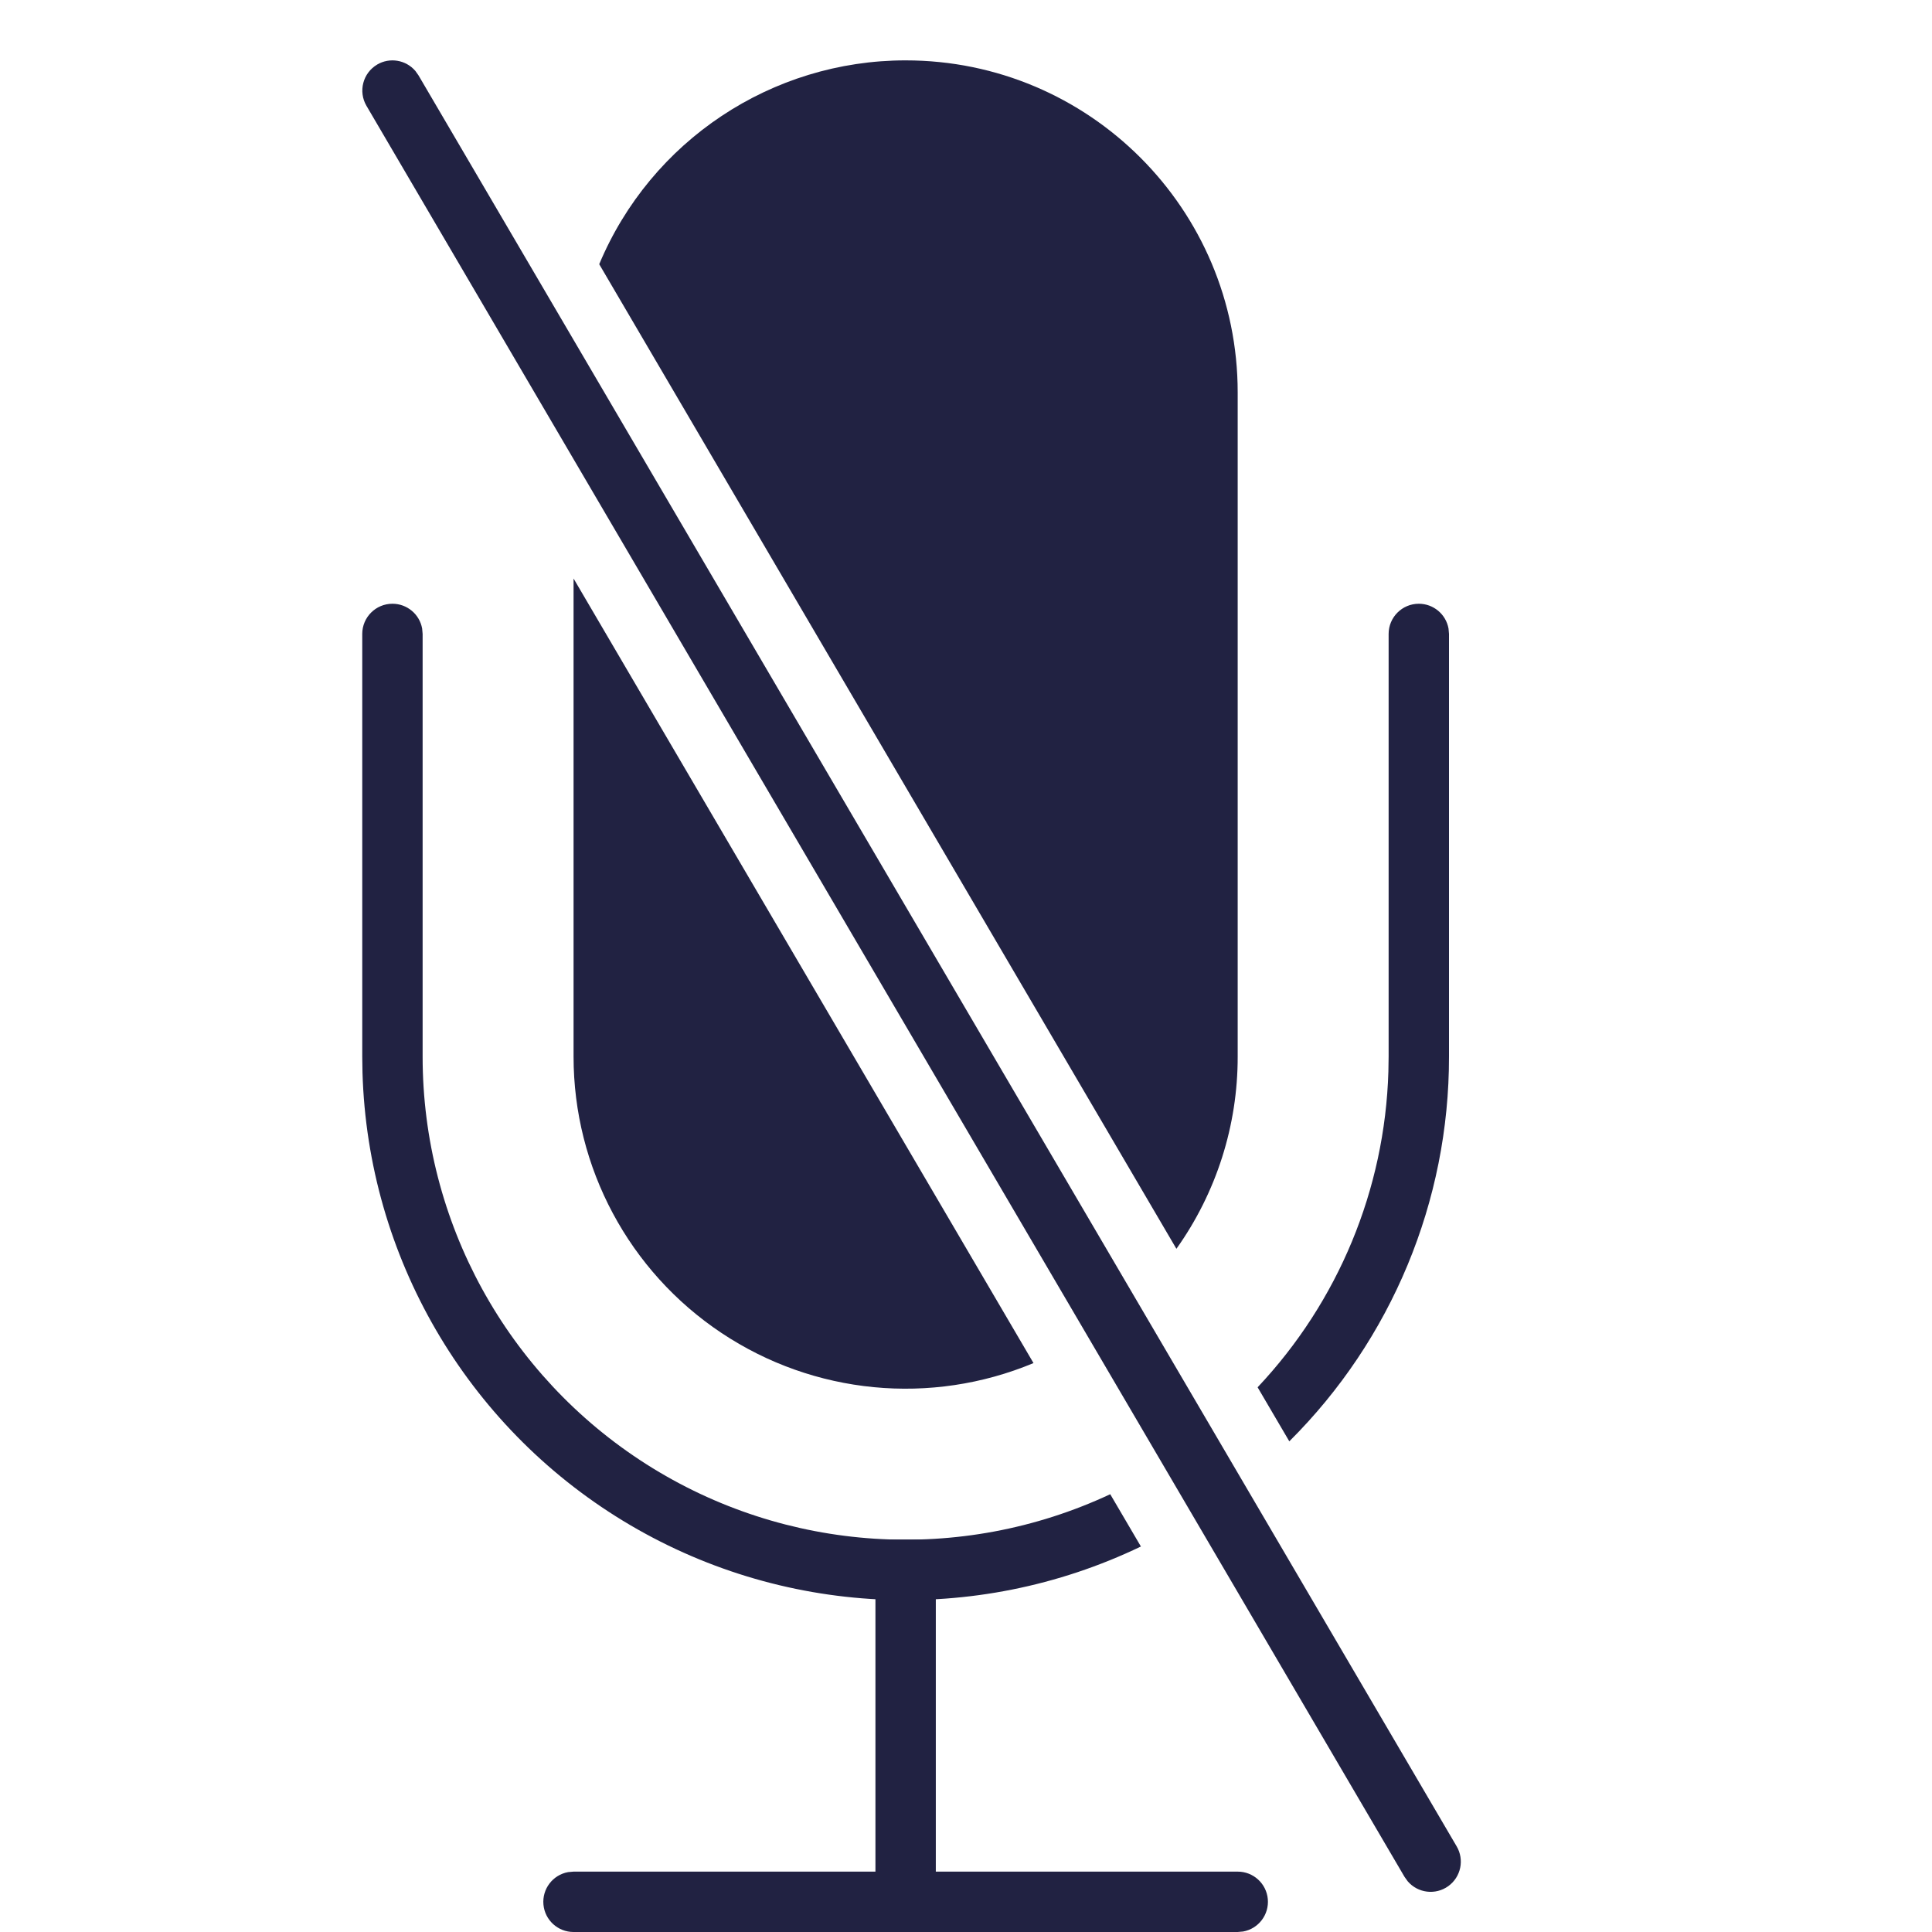
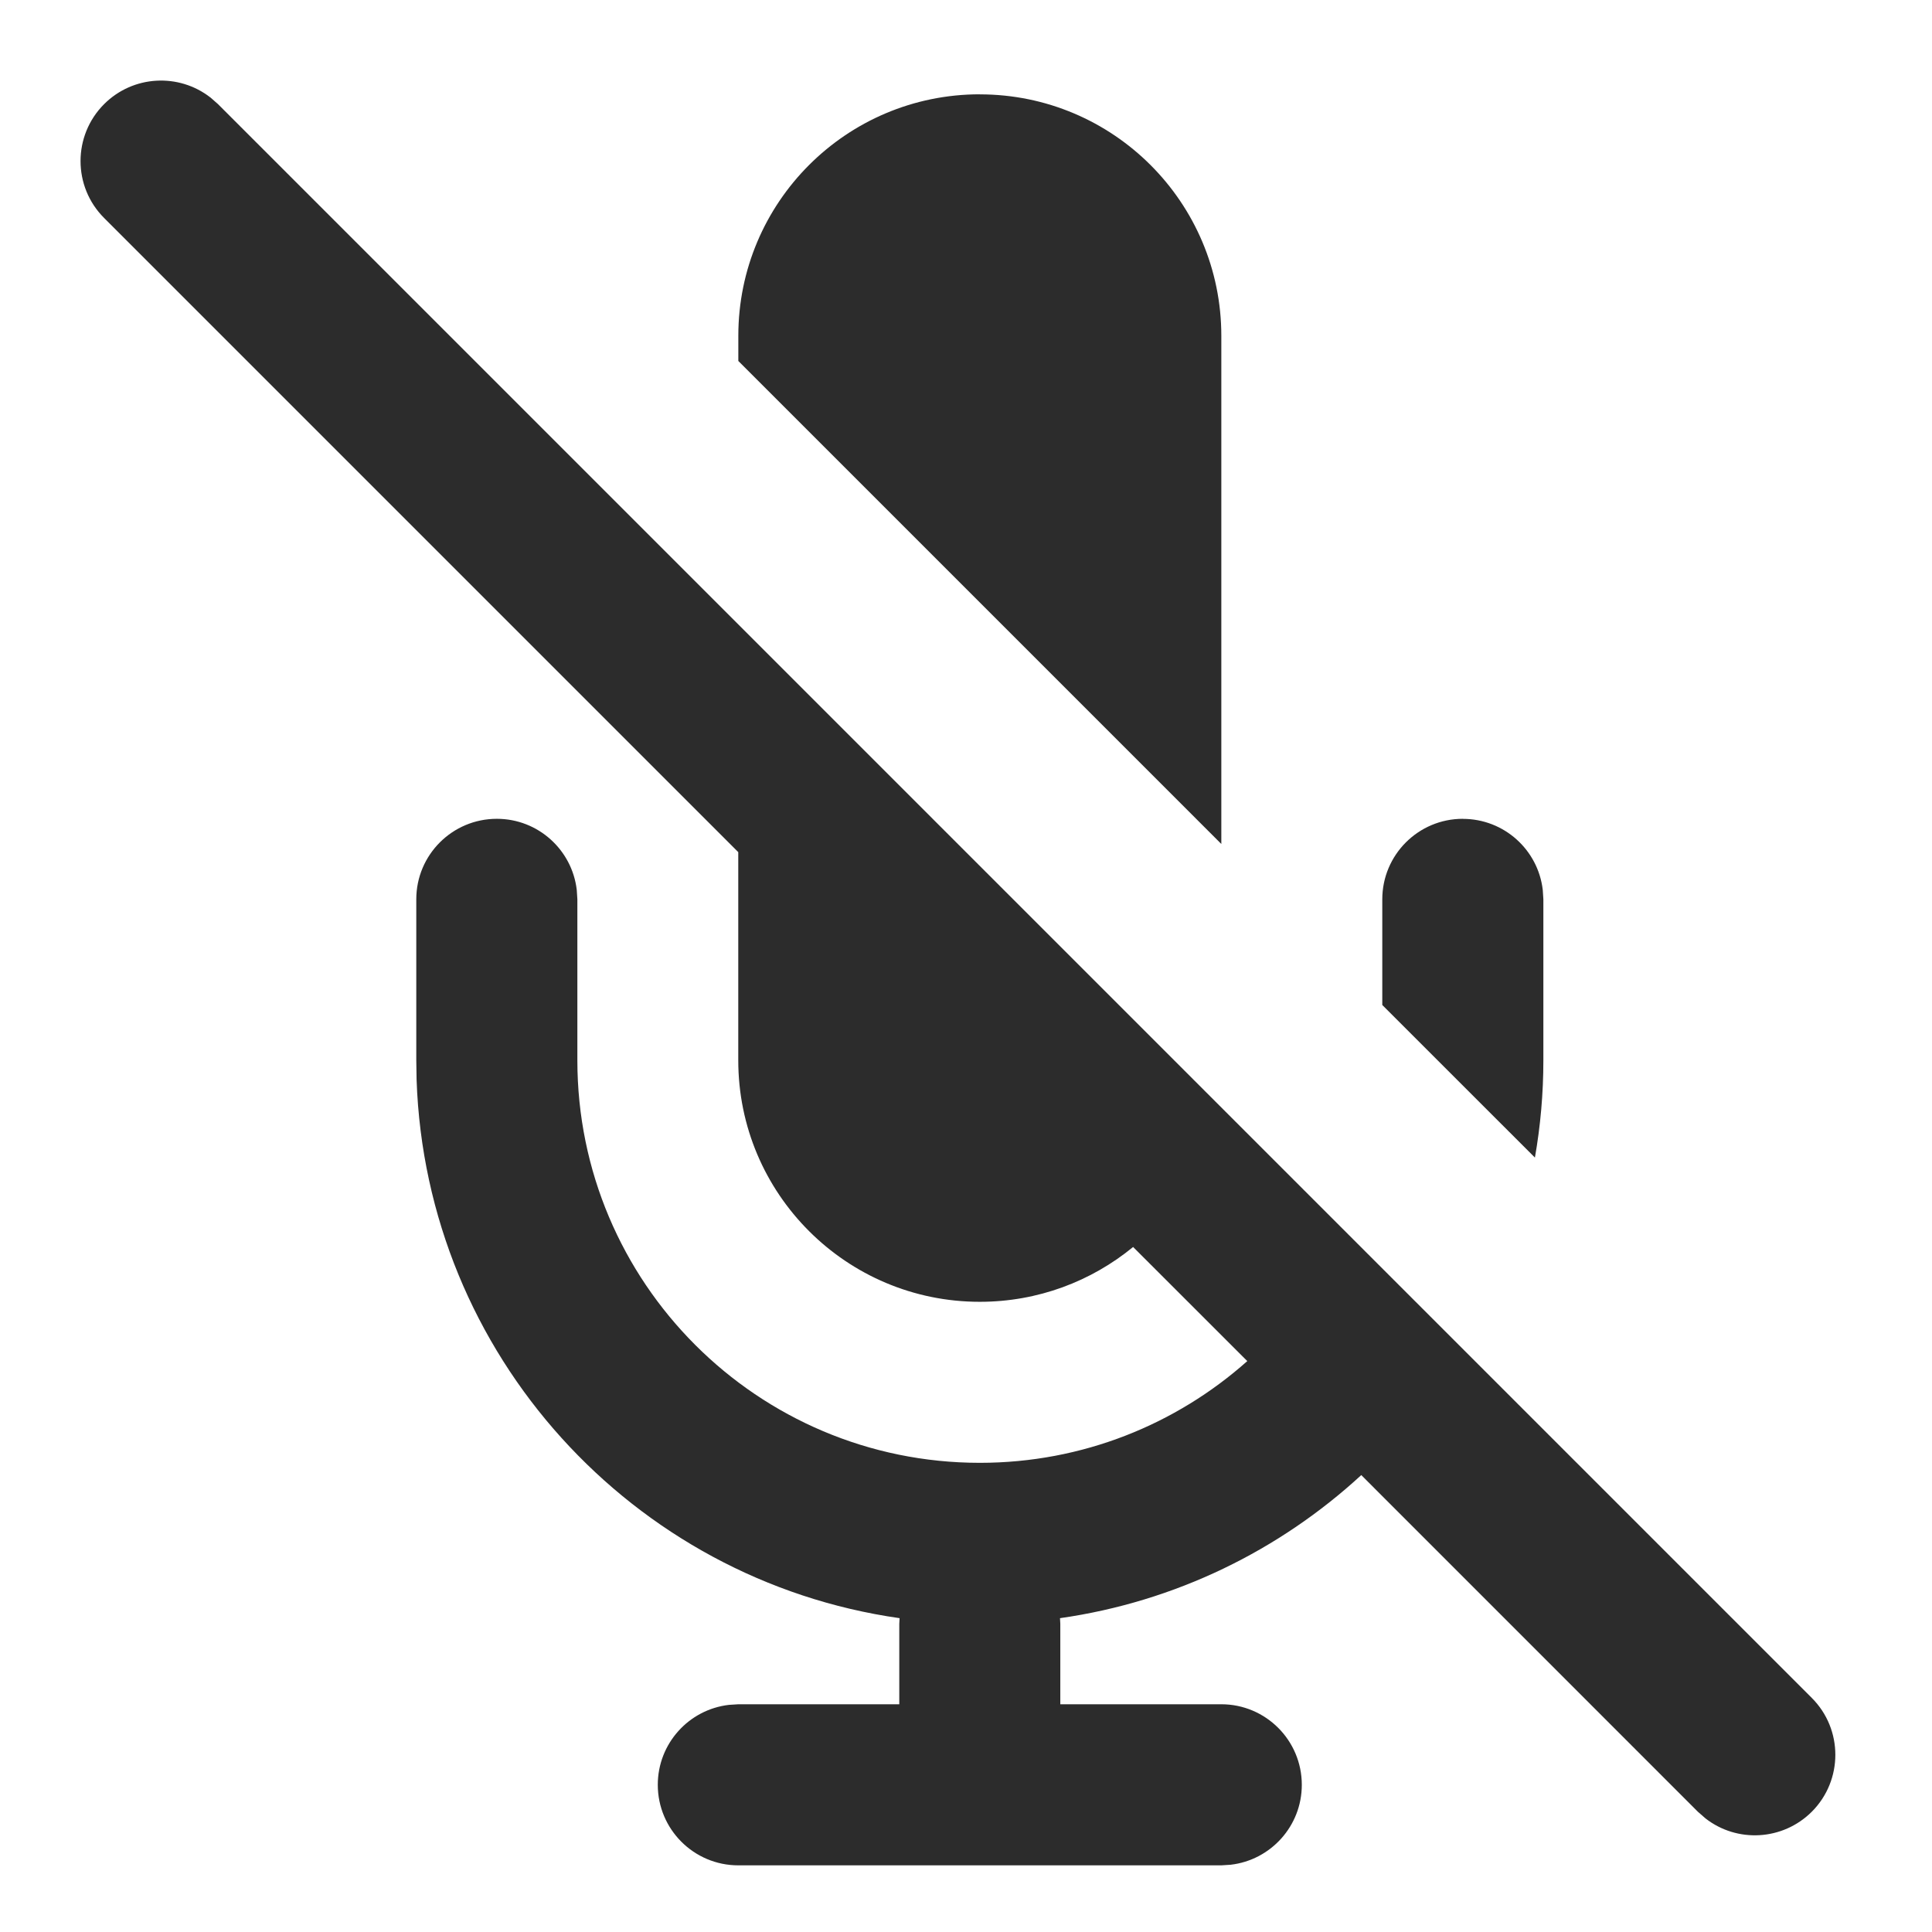
<svg xmlns="http://www.w3.org/2000/svg" width="32" height="32" viewBox="0 0 32 32">
-   <g fill="#212242" fill-rule="evenodd">
-     <path d="M9.5 9.582l7.618 12.995A5.5 5.5 0 0 1 9.5 17.5V9.582zM15 1a5.5 5.5 0 0 1 5.5 5.5v11a5.475 5.475 0 0 1-1.015 3.184L9.925 4.376A5.502 5.502 0 0 1 15 1z" />
-     <path fill-rule="nonzero" d="M6.5 10a.5.5 0 0 1 .492.41L7 10.5v7a8 8 0 0 0 11.389 7.249l.508.866a9 9 0 0 1-12.893-7.85L6 17.5v-7a.5.5 0 0 1 .5-.5zm17 0a.5.5 0 0 1 .492.41l.008.09v7a8.972 8.972 0 0 1-2.645 6.373l-.525-.895a7.97 7.97 0 0 0 2.166-5.229L23 17.5v-7a.5.5 0 0 1 .5-.5zM6.247 1.069a.5.5 0 0 1 .632.105l.052.073L24.126 30.58a.5.5 0 0 1-.81.58l-.053-.074L6.07 1.753a.5.5 0 0 1 .178-.684zM20.5 31a.5.5 0 0 1 .09.992L20.5 32h-11a.5.5 0 0 1-.09-.992L9.5 31h11z" />
-     <path fill-rule="nonzero" d="M15.5 25.5v6h-1v-6z" />
-   </g>
+   <path fill="#2C2C2C" fill-rule="evenodd" d="M3.484 1.613l.125.11 26.4 26.4c.52.52.52 1.364 0 1.885-.482.48-1.238.518-1.76.111l-.126-.11-5.576-5.577c-1.355 1.247-3.08 2.098-4.99 2.37l.005.093v1.333h2.667c.736 0 1.333.598 1.333 1.334 0 .684-.515 1.247-1.178 1.324l-.155.01h-8c-.737 0-1.334-.598-1.334-1.334 0-.684.515-1.247 1.178-1.324l.156-.01h2.666v-1.333l.005-.093c-4.422-.63-7.845-4.36-8-8.919l-.005-.32v-2.668c0-.736.597-1.333 1.334-1.333.684 0 1.247.515 1.324 1.178l.01.155v2.667c0 3.682 2.984 6.667 6.666 6.667 1.7 0 3.252-.637 4.43-1.685l-1.891-1.89c-.691.567-1.575.908-2.54.908-2.208 0-4-1.79-4-4v-3.448L1.724 3.61c-.52-.52-.52-1.364 0-1.885.48-.48 1.237-.518 1.76-.111zm20.745 11.95c.684 0 1.247.514 1.324 1.177l.01.155v2.667c0 .55-.048 1.088-.14 1.611l-2.528-2.527v-1.75c0-.737.597-1.334 1.334-1.334zm-8-12c2.209 0 4 1.79 4 4v8.416l-8-8v-.417c0-2.209 1.79-4 4-4z" />
</svg>
